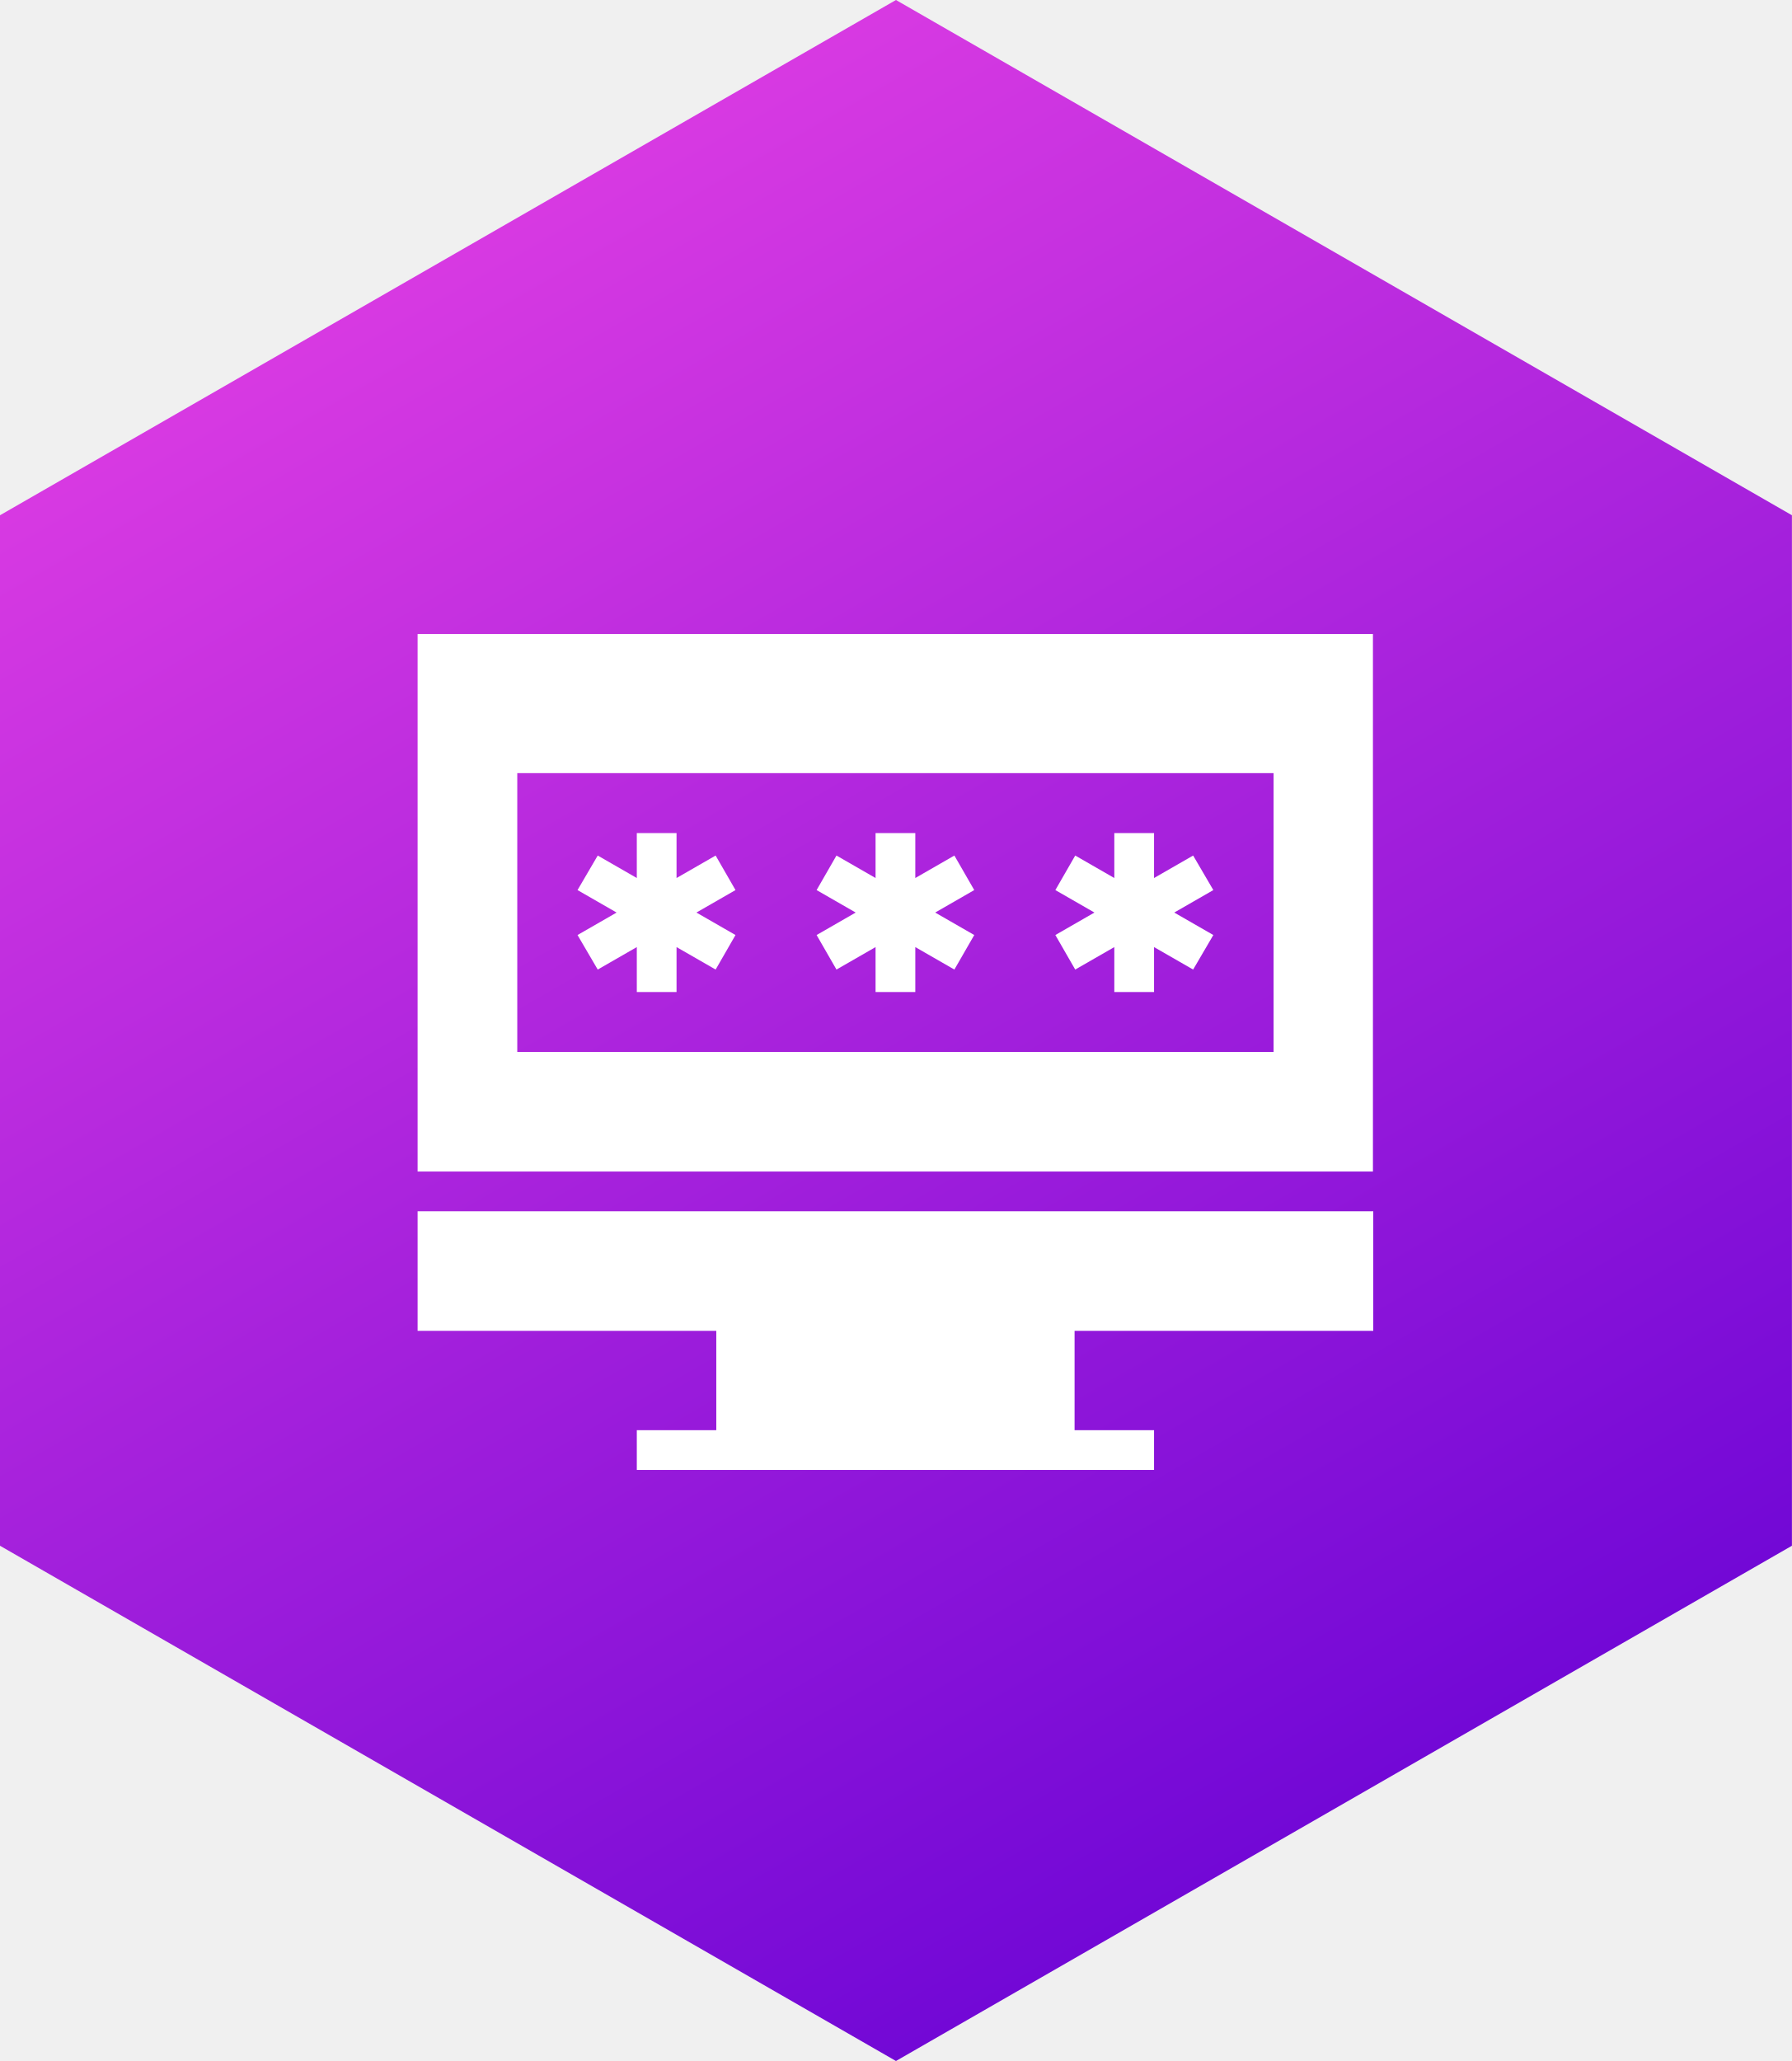
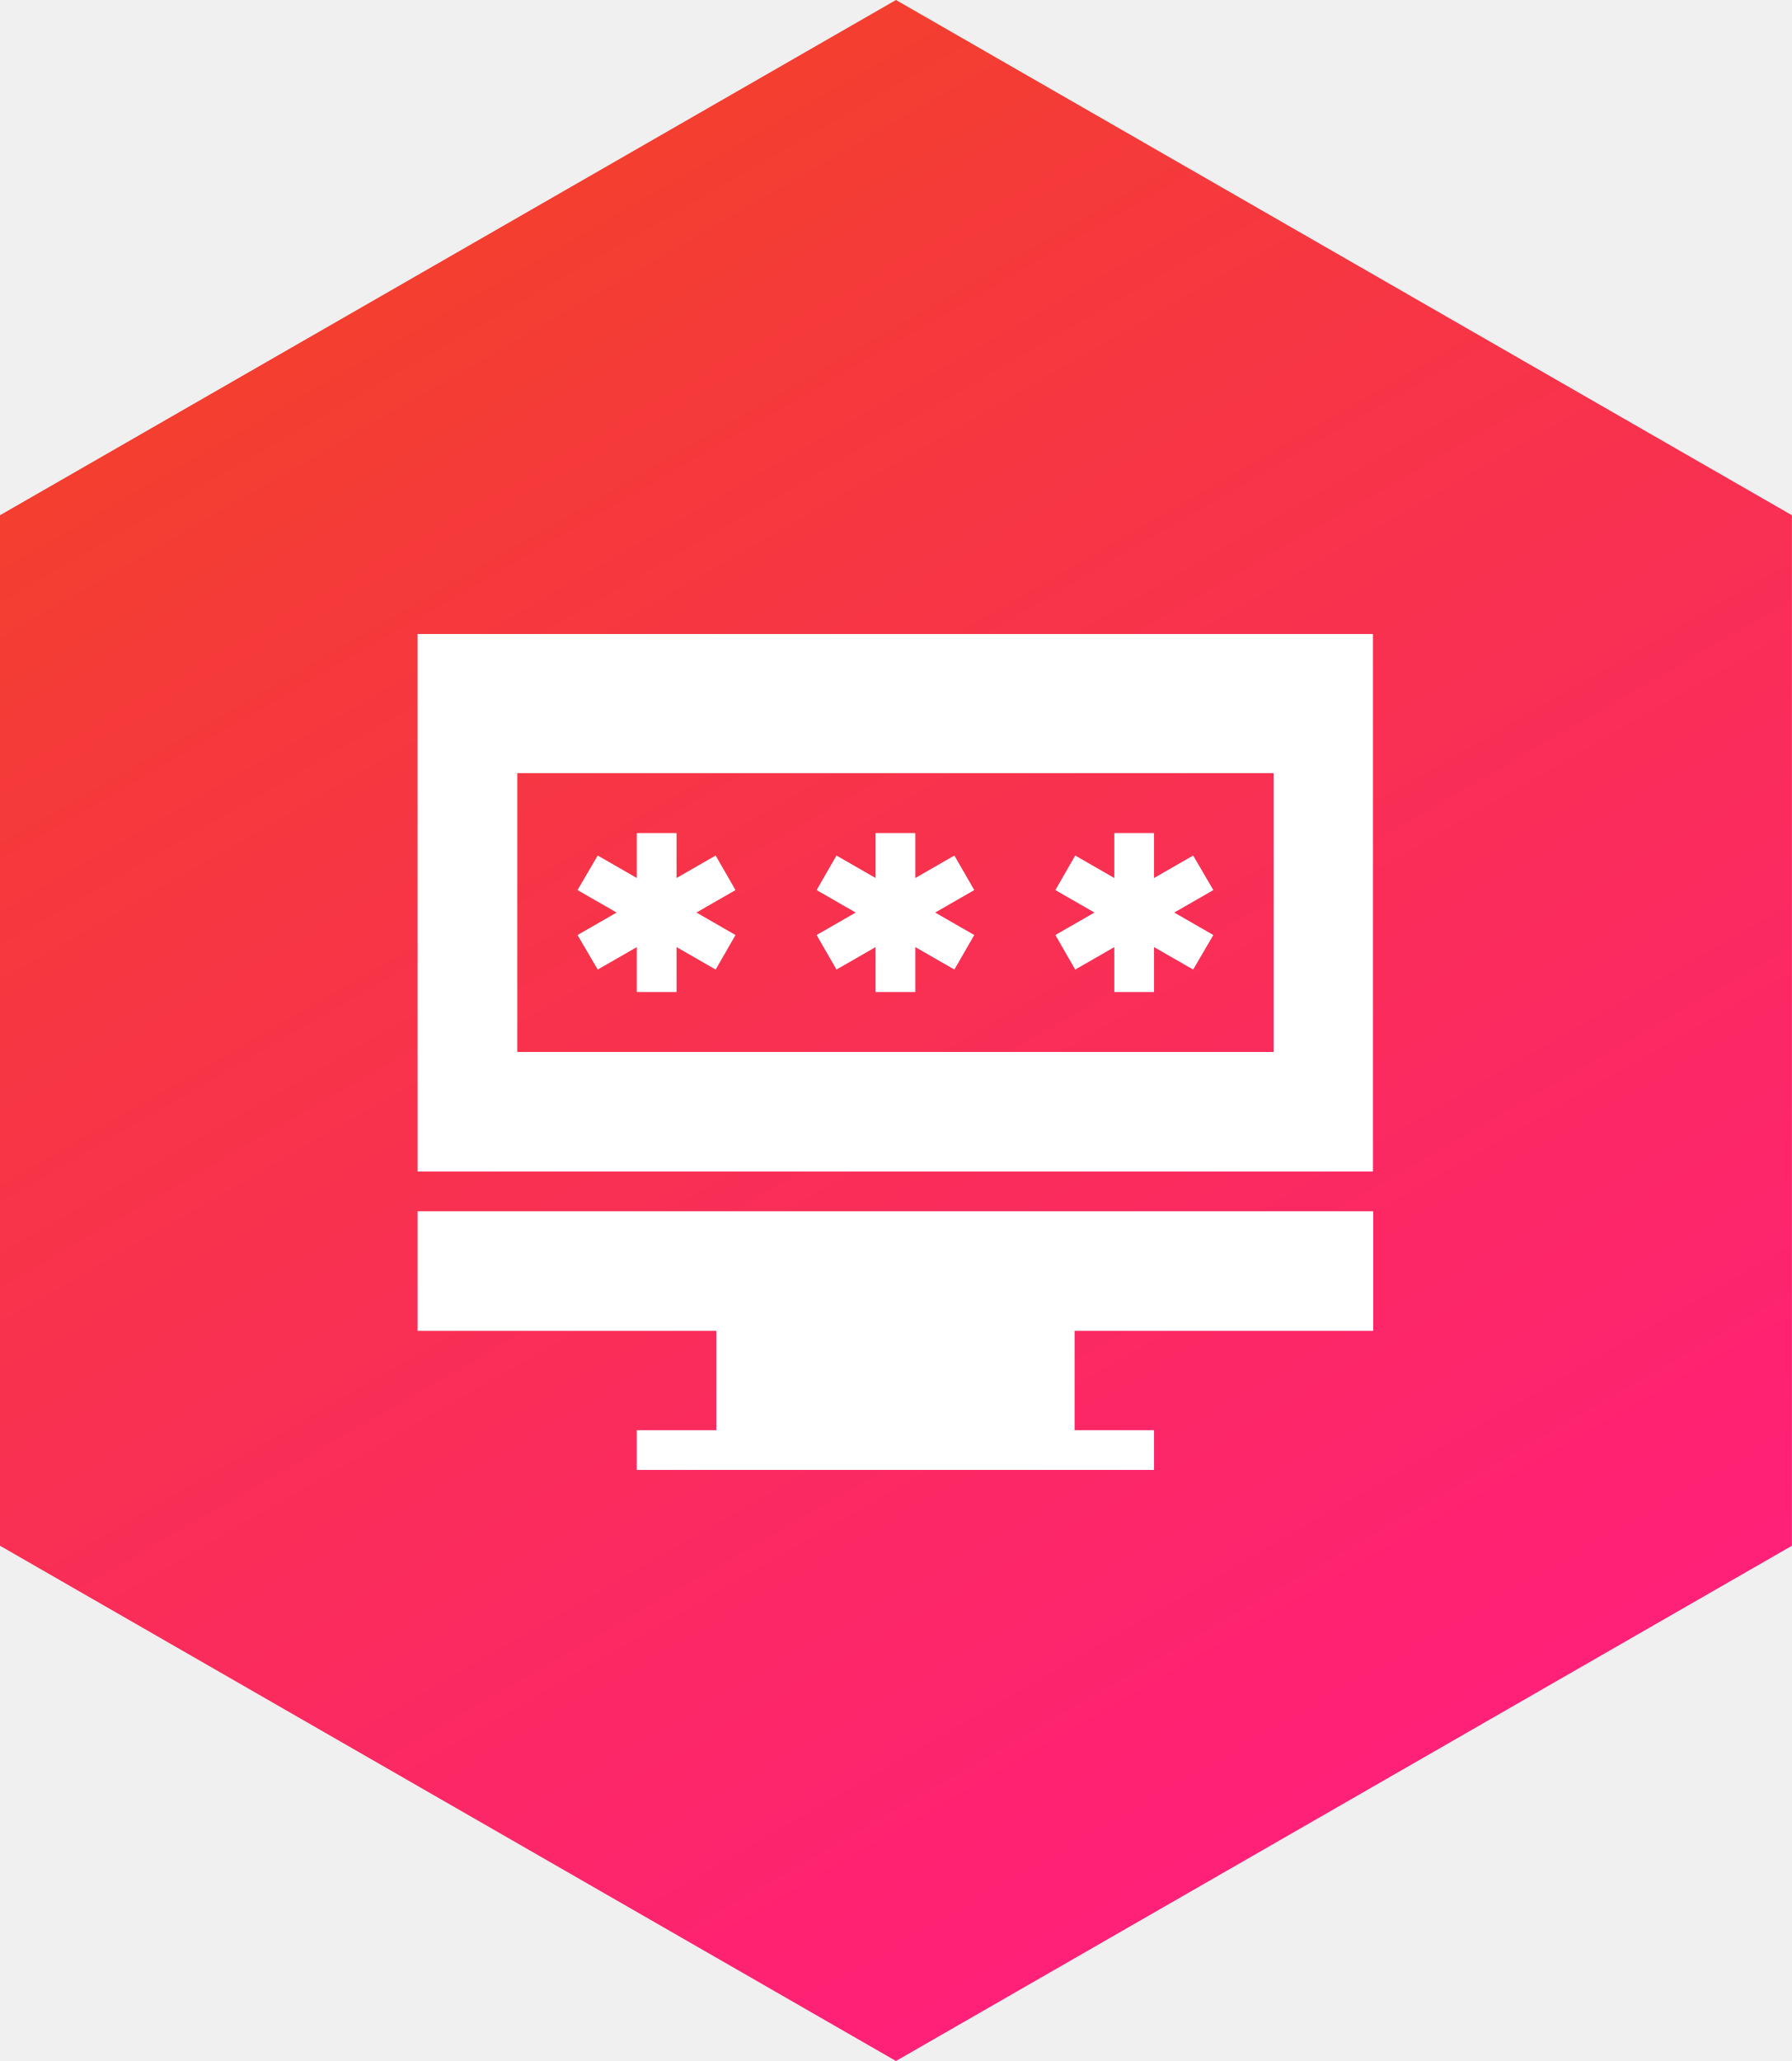
<svg xmlns="http://www.w3.org/2000/svg" width="200px" height="230px" viewBox="0 0 200 230" version="1.1">
  <defs>
    <linearGradient x1="0%" y1="0%" x2="50%" y2="100%" id="linearGradient-1">
-       <stop stop-color="#F146E5" offset="0%" />
-       <stop stop-color="#7208D6" offset="100%" />
+       <stop stop-color="#F0461D" offset="0%" />
+       <stop stop-color="#FF2078" offset="100%" />
    </linearGradient>
  </defs>
  <g id="Page-1" stroke="none" stroke-width="1" fill="none" fill-rule="evenodd">
    <g id="JWT" fill-rule="nonzero">
      <g id="Icon">
        <polygon id="Polygon" fill="url(#linearGradient-1)" points="100 0 200 57.5 200 172.5 100 230 0 172.5 0 57.5" />
        <g id="Group" transform="translate(46.5, 70.5)" fill="#FFFFFF">
          <polygon id="Shape" points="0.109 78.016 33.446 78.016 33.446 89.104 24.575 89.104 24.575 93.539 82.305 93.539 82.305 89.104 73.435 89.104 73.435 78.016 106.772 78.016 106.772 64.674 0.109 64.674" />
          <path d="M0.109,0.254 L0.109,60.239 L106.735,60.239 L106.735,0.254 L0.109,0.254 Z M95.647,46.897 L11.233,46.897 L11.233,15.778 L95.647,15.778 L95.647,46.897 Z" id="Shape" />
          <polygon id="Shape" points="20.213 37.699 24.575 35.191 24.575 40.208 29.01 40.208 29.01 35.191 33.373 37.699 35.591 33.846 31.228 31.337 35.591 28.829 33.373 24.975 29.01 27.484 29.01 22.467 24.575 22.467 24.575 27.484 20.213 24.975 17.959 28.829 22.321 31.337 17.959 33.846" />
          <polygon id="Shape" points="46.86 37.699 51.223 35.191 51.223 40.208 55.658 40.208 55.658 35.191 60.02 37.699 62.238 33.846 57.876 31.337 62.238 28.829 60.02 24.975 55.658 27.484 55.658 22.467 51.223 22.467 51.223 27.484 46.86 24.975 44.643 28.829 49.005 31.337 44.643 33.846" />
          <polygon id="Shape" points="73.508 37.699 77.87 35.191 77.87 40.208 82.305 40.208 82.305 35.191 86.668 37.699 88.922 33.846 84.559 31.337 88.922 28.829 86.668 24.975 82.305 27.484 82.305 22.467 77.87 22.467 77.87 27.484 73.508 24.975 71.29 28.829 75.653 31.337 71.29 33.846" />
        </g>
      </g>
    </g>
  </g>
</svg>
